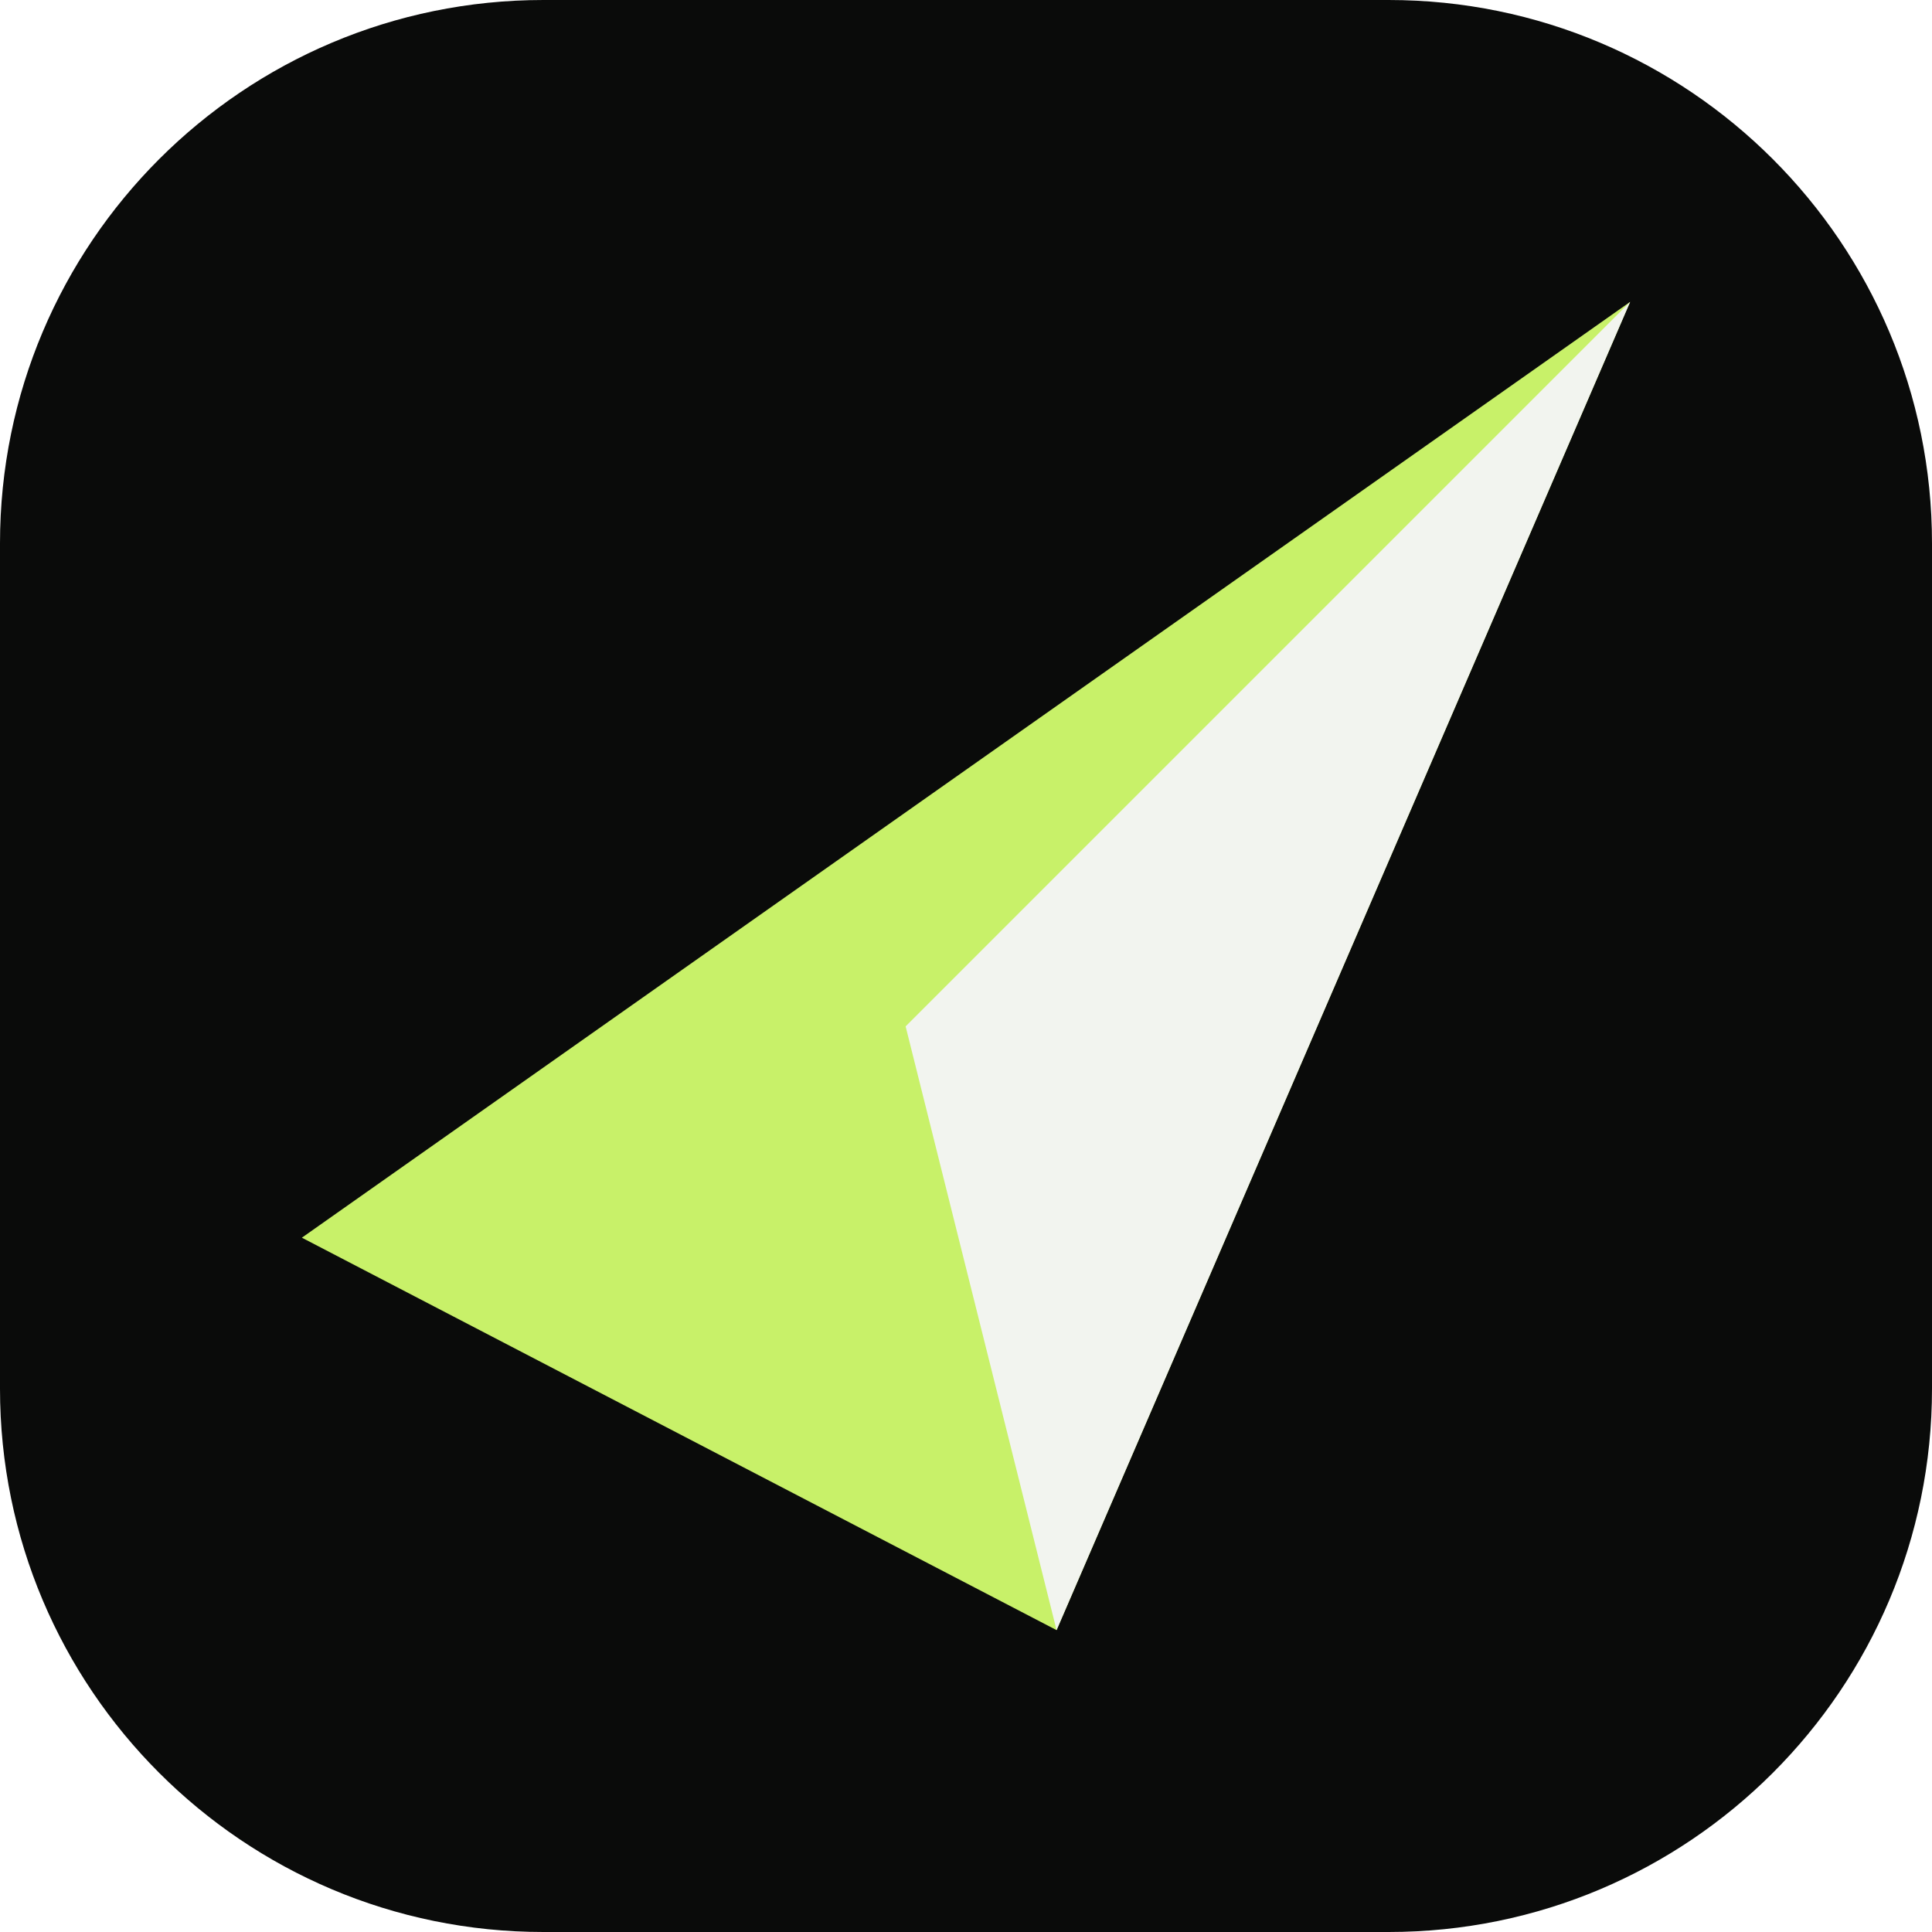
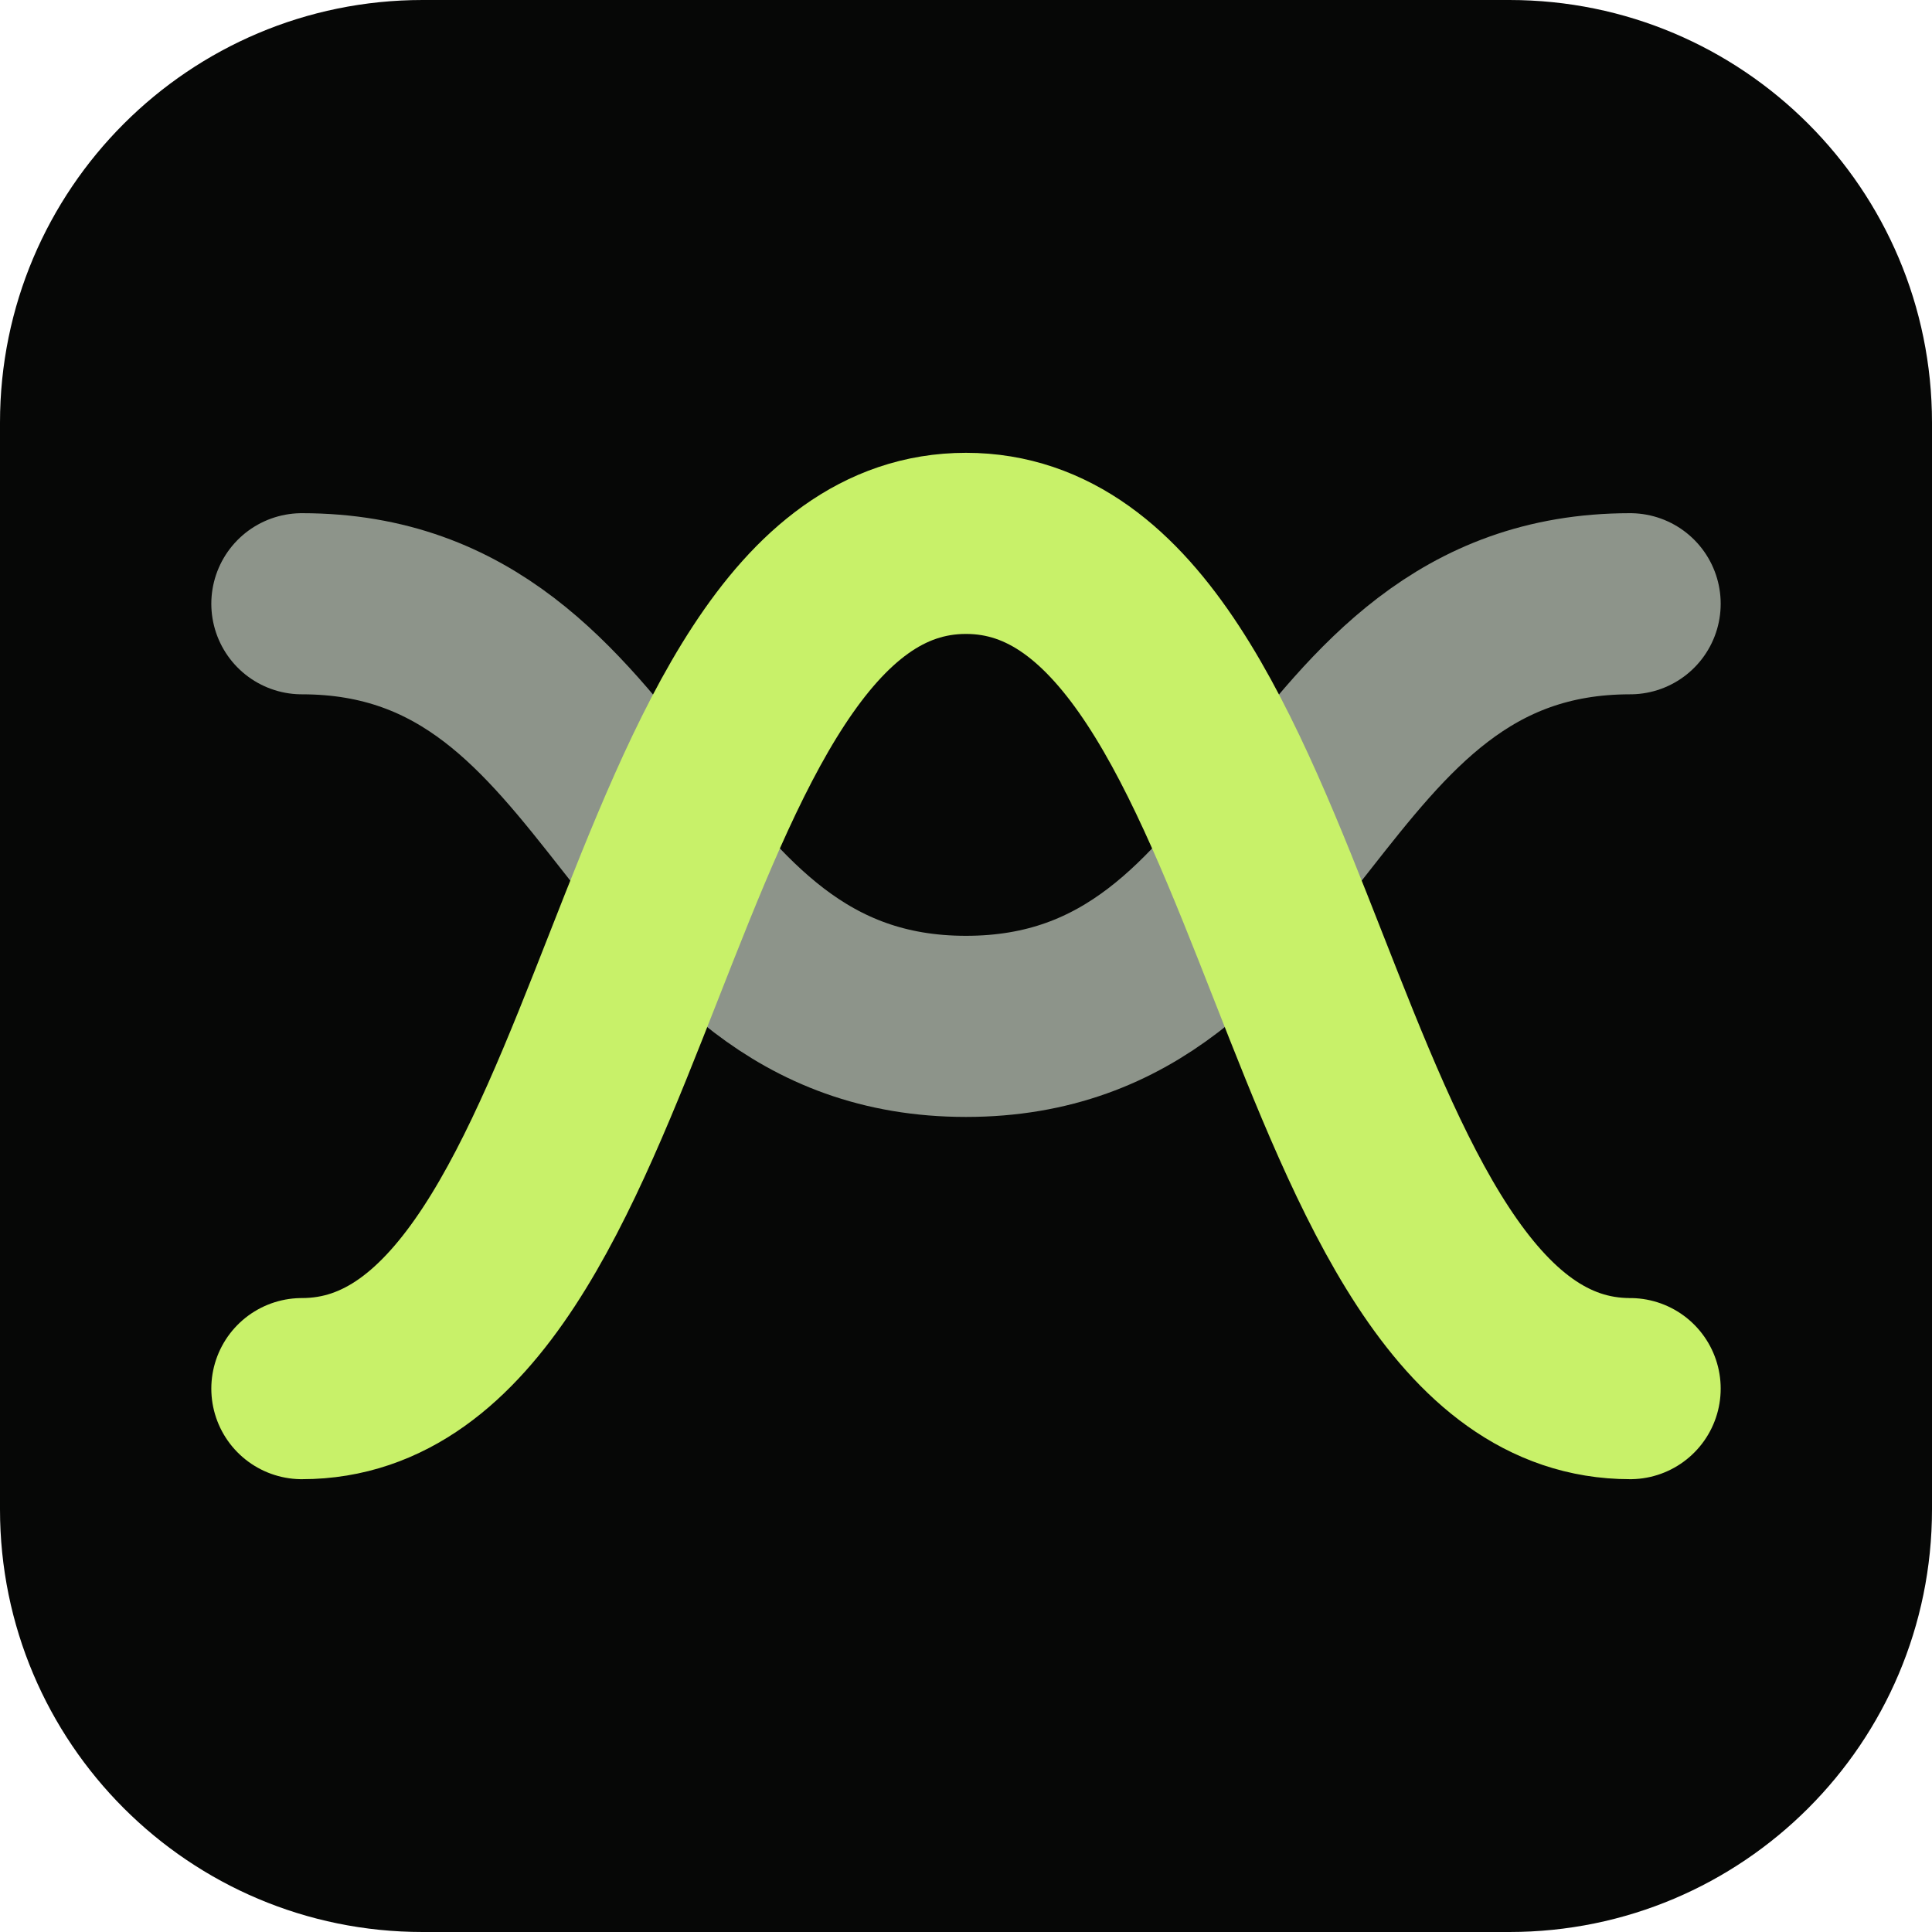
<svg xmlns="http://www.w3.org/2000/svg" viewBox="0 0 32 32">
-   <rect width="32" height="32" rx="9" fill="#0a0b0a" />
-   <path d="M5 20.5 L27 5 L17.5 27 Z" fill="#c8f169" />
-   <path d="M27 5 L17.5 27 L15 17 Z" fill="#f2f4ef" />
+   <rect width="32" height="32" rx="7" fill="#060706" />
+   <g fill="none" stroke-width="3" stroke-linecap="round">
+     <path d="M5 10c5.5 0 5.5 7 11 7s5.5-7 11-7" stroke="#8d948a" />
+     <path d="M5 23c5.5 0 5.5-14 11-14s5.5 14 11 14" stroke="#c8f169" />
+   </g>
</svg>
